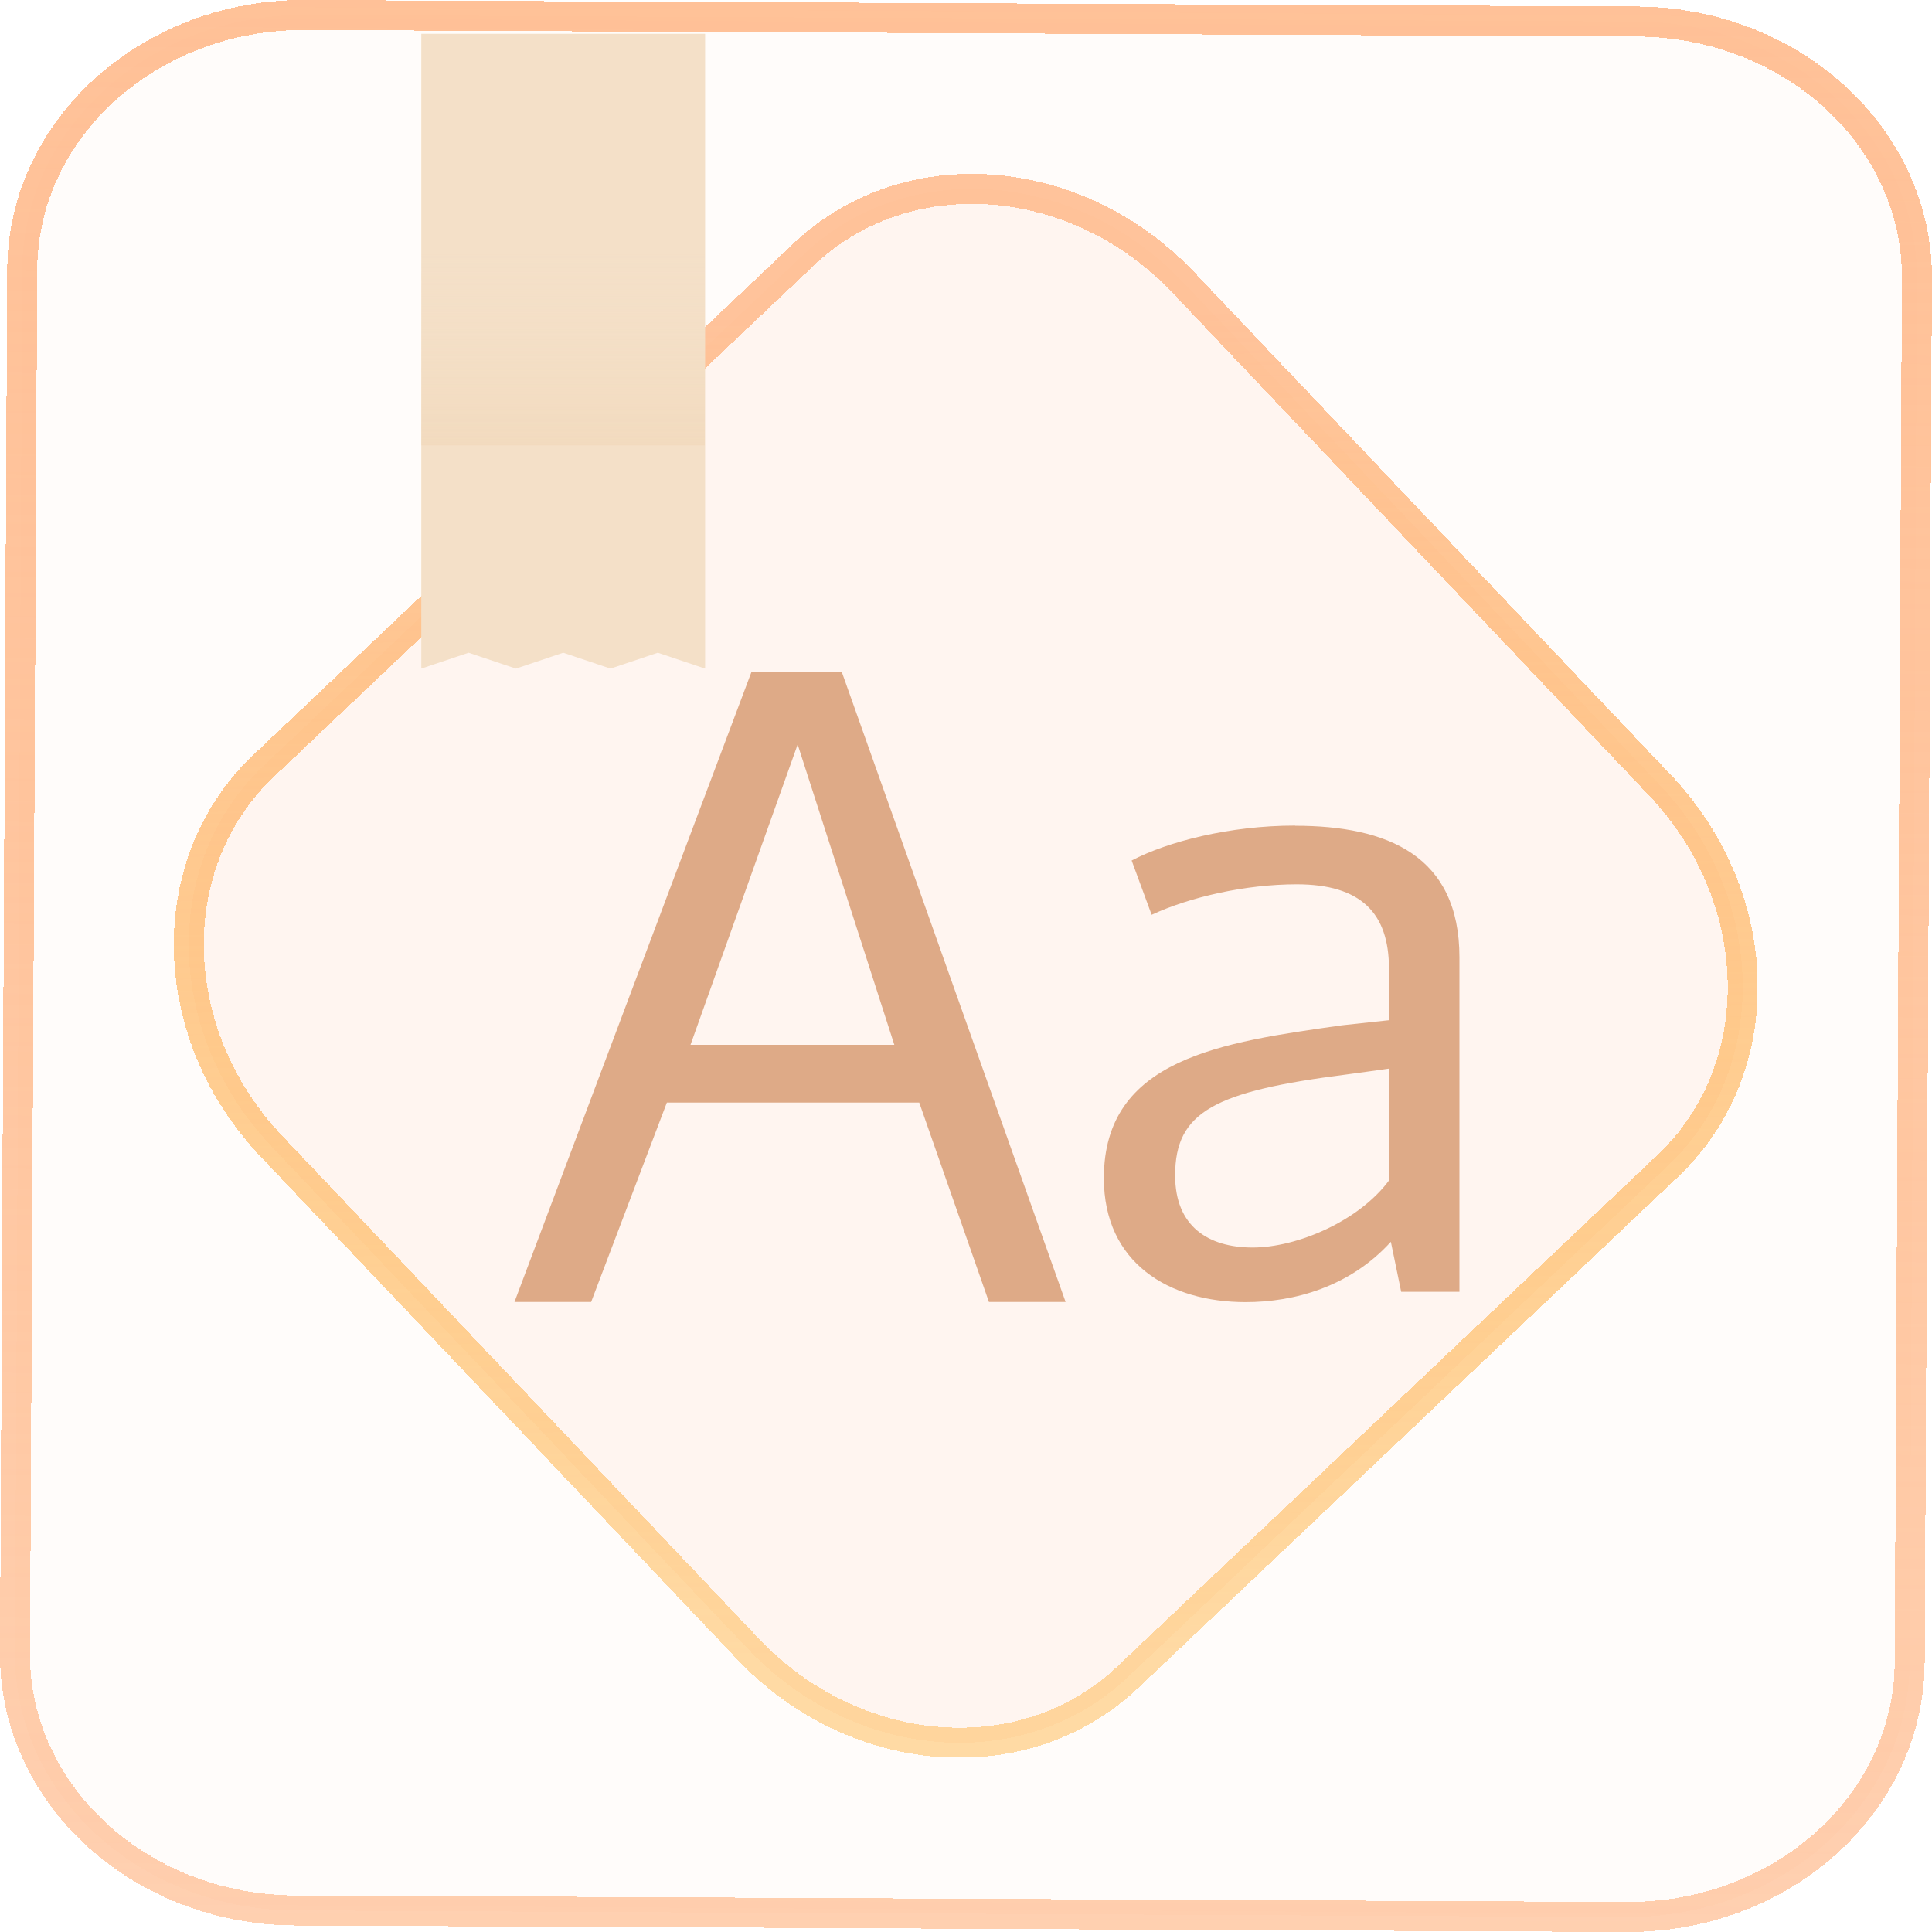
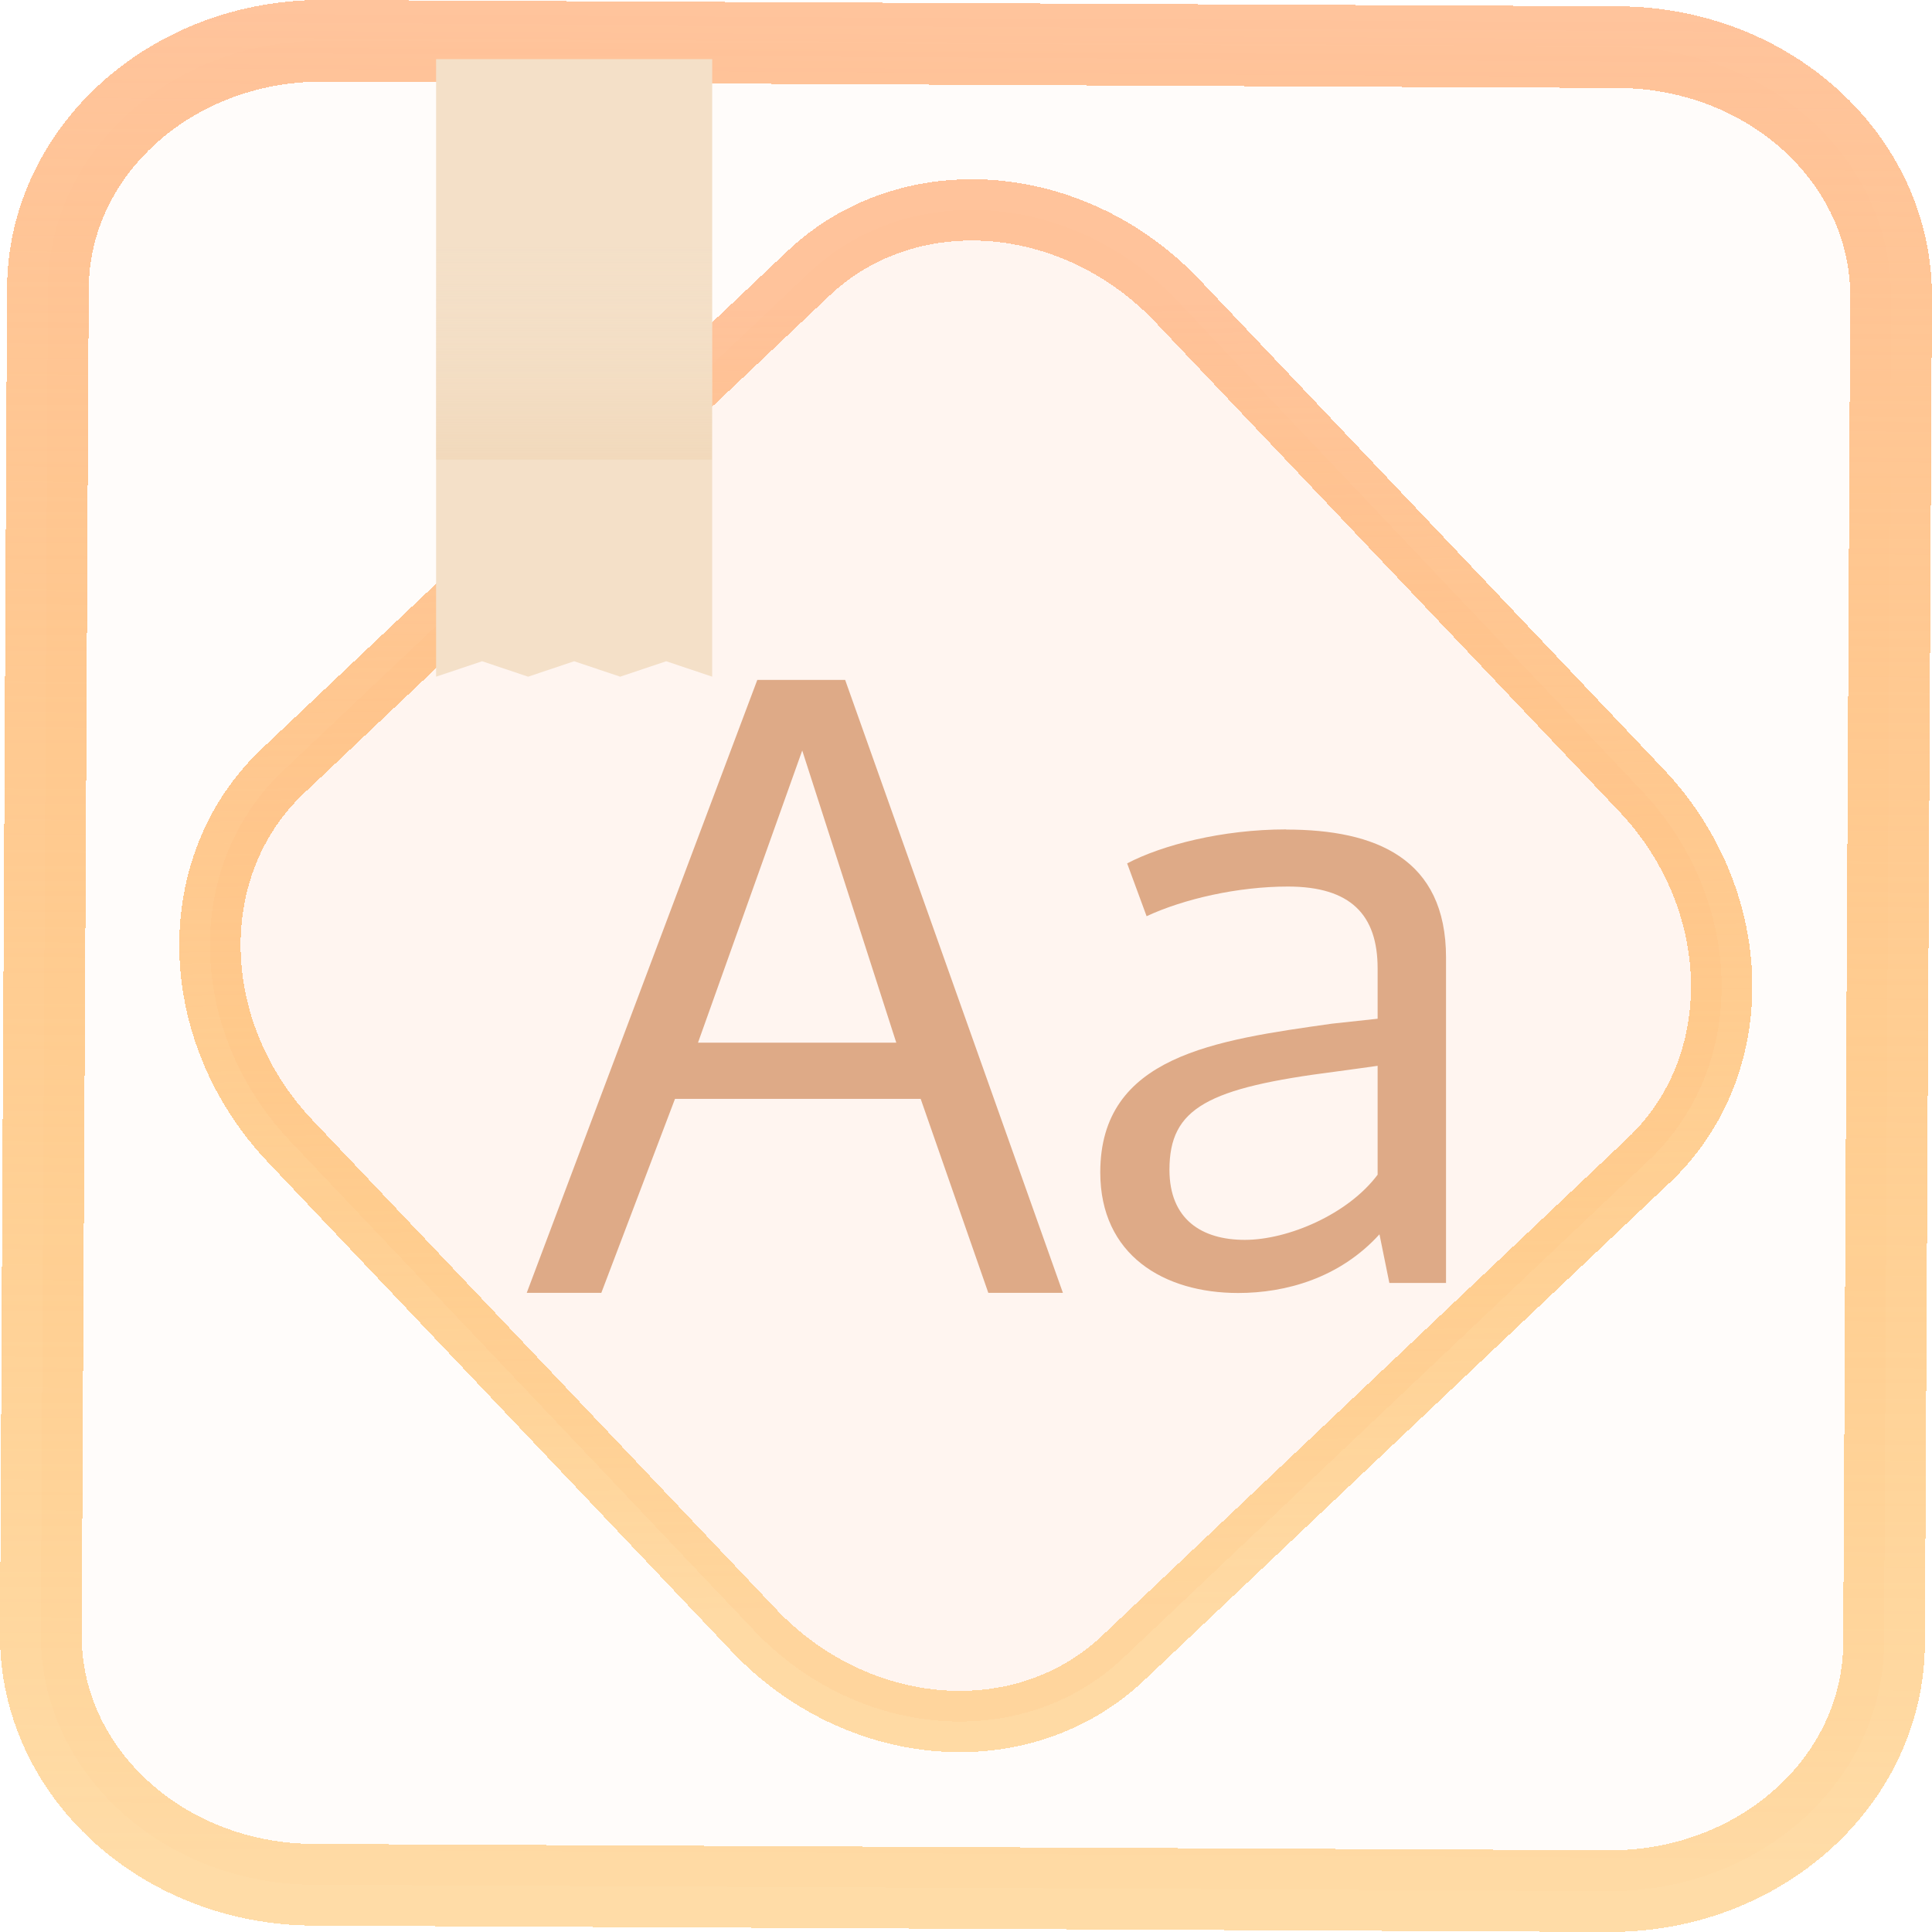
- <svg xmlns="http://www.w3.org/2000/svg" xmlns:xlink="http://www.w3.org/1999/xlink" width="46" height="46" version="1.1" viewBox="0 0 12.171 12.171" id="svg12">
+ <svg xmlns="http://www.w3.org/2000/svg" xmlns:xlink="http://www.w3.org/1999/xlink" width="47.286" height="47.286" version="1.1" viewBox="0 0 12.511 12.511" id="svg12">
+   <style id="style877" />
  <defs id="defs16">
-     <linearGradient id="linearGradient7">
-       <stop style="stop-color:#ff9955;stop-opacity:0.461;" offset="0" id="stop6" />
-       <stop style="stop-color:#ffb583;stop-opacity:0.831;" offset="1" id="stop7" />
-     </linearGradient>
    <linearGradient id="c" y1="523.8" x1="403.57" y2="536.8" x2="416.57" gradientUnits="userSpaceOnUse" gradientTransform="matrix(0.3452671,0,0,0.3452671,-134.8043,-174.6333)">
      <stop stop-color="#292c2f" id="stop1568" />
      <stop offset="1" stop-opacity="0" id="stop1570" />
    </linearGradient>
    <linearGradient xlink:href="#b-2" id="linearGradient4189" x1="14.369" y1="22.522" x2="26.522" y2="22.522" gradientUnits="userSpaceOnUse" />
    <linearGradient x1="36" gradientUnits="userSpaceOnUse" x2="14" y2="12" y1="44" id="b-2">
      <stop style="stop-color:#bfc9c9;stop-opacity:1" stop-color="#536161" id="stop1579" />
      <stop style="stop-color:#fbfbfb;stop-opacity:1" stop-color="#f4f5f5" offset="1" id="stop1581" />
    </linearGradient>
    <linearGradient xlink:href="#b-2" id="linearGradient4428" gradientUnits="userSpaceOnUse" x1="31.586" y1="36.345" x2="1.203" y2="6.723" />
    <linearGradient xlink:href="#b-2" id="linearGradient4189-3" x1="14.369" y1="22.522" x2="26.522" y2="22.522" gradientUnits="userSpaceOnUse" gradientTransform="translate(20.84198,61.55382)" />
    <linearGradient xlink:href="#b-2" id="linearGradient4428-5" gradientUnits="userSpaceOnUse" x1="31.586" y1="36.345" x2="1.203" y2="6.723" gradientTransform="translate(20.84198,61.55382)" />
    <linearGradient xlink:href="#b-2" id="linearGradient4189-3-3" x1="14.369" y1="22.522" x2="26.522" y2="22.522" gradientUnits="userSpaceOnUse" gradientTransform="translate(4.376802,4.421169)" />
    <linearGradient xlink:href="#b-2" id="linearGradient4428-5-5" gradientUnits="userSpaceOnUse" x1="31.586" y1="36.345" x2="1.203" y2="6.723" gradientTransform="translate(4.376802,4.421169)" />
    <linearGradient xlink:href="#linearGradient14" id="linearGradient15" x1="-9.685" y1="45.161" x2="11.988" y2="21.735" gradientUnits="userSpaceOnUse" gradientTransform="scale(0.2645781)" />
    <linearGradient id="linearGradient14">
      <stop style="stop-color:#ff9900;stop-opacity:0.345;" offset="0" id="stop12" />
      <stop style="stop-color:#ffb685;stop-opacity:0.816;" offset="1" id="stop13" />
    </linearGradient>
    <filter id="filter2917-3" x="-0.962" y="-0.667" width="2.924" height="2.335" color-interpolation-filters="sRGB">
      <feGaussianBlur stdDeviation="0.287" id="feGaussianBlur732-5" />
    </filter>
    <filter id="filter1" x="-0.962" y="-0.667" width="2.924" height="2.335" color-interpolation-filters="sRGB">
      <feGaussianBlur stdDeviation="0.287" id="feGaussianBlur1" />
    </filter>
    <filter id="filter2" x="-0.962" y="-0.667" width="2.924" height="2.335" color-interpolation-filters="sRGB">
      <feGaussianBlur stdDeviation="0.287" id="feGaussianBlur2" />
    </filter>
    <linearGradient id="_lgradient_20" x1="-0.3" y1="-0.261" x2="0.967" y2="0.866" gradientTransform="matrix(15.1374,0,0,16.82717,0.8978019,0.05291536)" gradientUnits="userSpaceOnUse">
      <stop offset="34.941%" stop-opacity="1" style="stop-color:rgb(178,229,107)" id="stop1" />
      <stop offset="53.849%" stop-opacity="1" style="stop-color:rgb(194,233,100)" id="stop2" />
      <stop offset="90.405%" stop-opacity="1" style="stop-color:rgb(236,244,81)" id="stop3" />
      <stop offset="100%" stop-opacity="1" style="stop-color:rgb(250,247,75)" id="stop4" />
    </linearGradient>
-     <linearGradient xlink:href="#linearGradient7" id="linearGradient6" x1="-12.12" y1="6.117" x2="0.009" y2="6.117" gradientUnits="userSpaceOnUse" />
-     <linearGradient xlink:href="#e" id="linearGradient1613" gradientUnits="userSpaceOnUse" gradientTransform="matrix(0.2976503,0,0,0.2971381,-115.304,-148.884)" x1="399.57" y1="516.8" x2="417.57" y2="534.8" />
    <linearGradient id="e" y1="516.8" x1="399.57" y2="534.8" x2="417.57" gradientUnits="userSpaceOnUse" gradientTransform="translate(-326.1209,-534.801)">
      <stop stop-color="#292c2f" id="stop220" />
      <stop offset="1" stop-opacity="0" id="stop222" />
    </linearGradient>
    <linearGradient xlink:href="#b-2-5-3-6" id="linearGradient612-6-7-5-0" gradientUnits="userSpaceOnUse" gradientTransform="matrix(0.2976503,0,0,0.2971381,-114.1134,-148.111)" y1="512.8" x2="0" y2="503.8" />
    <linearGradient id="b-2-5-3-6" y1="512.8" y2="503.8" x2="0" gradientUnits="userSpaceOnUse" gradientTransform="translate(0,-0.001)">
      <stop stop-color="#ebc69a" id="stop213-9-3-5-2" />
      <stop offset="1" stop-color="#f4e0c8" stop-opacity="0" id="stop215-1-5-6-6" />
    </linearGradient>
+     <linearGradient xlink:href="#linearGradient14" id="linearGradient885" x1="-12.026" y1="6.117" x2="-0.085" y2="6.117" gradientUnits="userSpaceOnUse" />
  </defs>
-   <rect x="-12.026" y="0.149" width="11.941" height="11.936" rx="1.612" stroke="url(#paint4_linear_77:23)" shape-rendering="crispEdges" id="rect5-6-7-3" ry="1.774" transform="matrix(0.00523883,-0.9999863,0.999988,0.00489859,0,0)" style="fill:#ffe0cc;fill-opacity:0.098;stroke:url(#linearGradient6);stroke-width:0.189;stroke-opacity:1" />
-   <rect x="-3.727" y="4.645" width="7.913" height="7.912" rx="1.612" shape-rendering="crispEdges" id="rect5-6-6-6-6" style="fill:#ffc299;fill-opacity:0.102;stroke:url(#linearGradient15);stroke-width:0.189;stroke-opacity:1" ry="1.774" transform="matrix(0.7261265,-0.6875611,0.6879775,0.725732,0,0)" />
-   <path opacity="0.1" fill="url(#e)" fill-rule="evenodd" d="m 1.058,18.598 2.977,2.858 1.488,-0.184 v -1.189 l 2.679,2.674 v 2.377 H 0.463 l -1.786,-1.783 z" id="path241-3-2-9-7" style="fill:url(#linearGradient1613);stroke-width:0.297" />
-   <path d="M 4.734,4.233 3.241,8.202 H 3.724 L 4.201,6.946 H 5.791 L 6.23,8.202 H 6.713 L 5.303,4.233 Z m 0.291,0.457 0.609,1.892 H 4.35 Z m 3.134,0.511 c -0.416,0 -0.805,0.102 -1.03,0.22 L 7.255,5.763 C 7.496,5.651 7.846,5.571 8.169,5.571 c 0.405,0 0.581,0.182 0.581,0.53 v 0.326 l -0.296,0.032 c -0.756,0.107 -1.5,0.208 -1.5,0.963 0,0.535 0.411,0.781 0.893,0.781 0.307,0 0.657,-0.096 0.915,-0.38 L 8.827,8.138 H 9.194 V 6.031 c 0,-0.642 -0.455,-0.829 -1.035,-0.829 M 8.75,6.731 V 7.437 C 8.559,7.694 8.17,7.859 7.891,7.859 c -0.279,0 -0.488,-0.133 -0.488,-0.454 0,-0.401 0.247,-0.53 1.079,-0.636 0.005,0 0.268,-0.037 0.268,-0.037" id="path245-5-9-1-9" style="fill:#deaa87;fill-opacity:1;stroke-width:0.297" />
-   <path fill="#f4e0c8" d="m 2.654,0.213 v 3.999 l 0.298,-0.1 0.298,0.1 0.298,-0.1 0.298,0.1 0.298,-0.1 0.298,0.1 v -3.999 z" id="path231-2-1-2-2" style="stroke-width:0.833;stroke-opacity:0.55" />
-   <rect width="1.786" x="2.654" y="0.132" height="2.674" id="rect233-7-2-7-0" style="fill:url(#linearGradient612-6-7-5-0);stroke-width:0.833;stroke-opacity:0.55" />
+   <rect x="-12.195" y="0.32" width="11.941" height="11.936" rx="1.612" shape-rendering="crispEdges" id="rect5-6-7-3" ry="1.774" transform="matrix(0.00523883,-0.9999863,0.999988,0.00489859,0,0)" style="fill:#ffe0cc;fill-opacity:0.098;stroke:url(#linearGradient885);stroke-width:0.529;stroke-miterlimit:4;stroke-dasharray:none;stroke-opacity:1" />
+   <rect x="-3.72" y="4.885" width="7.913" height="7.912" rx="1.612" shape-rendering="crispEdges" id="rect5-6-6-6-6" style="fill:#ffc299;fill-opacity:0.102;stroke:url(#linearGradient15);stroke-width:0.397;stroke-miterlimit:4;stroke-dasharray:none;stroke-opacity:1" ry="1.774" transform="matrix(0.7261265,-0.6875611,0.6879775,0.725732,0,0)" />
+   <path d="M 4.904,4.403 3.411,8.372 H 3.894 L 4.371,7.116 H 5.962 L 6.4,8.372 H 6.883 L 5.473,4.403 Z m 0.291,0.457 0.609,1.892 H 4.52 Z m 3.134,0.511 c -0.416,0 -0.805,0.102 -1.03,0.22 L 7.425,5.933 C 7.666,5.821 8.016,5.741 8.34,5.741 c 0.405,0 0.581,0.182 0.581,0.53 v 0.326 l -0.296,0.032 c -0.756,0.107 -1.5,0.208 -1.5,0.963 0,0.535 0.411,0.781 0.893,0.781 0.307,0 0.657,-0.096 0.915,-0.38 L 8.997,8.308 H 9.364 V 6.201 c 0,-0.642 -0.455,-0.829 -1.035,-0.829 M 8.921,6.901 V 7.607 C 8.729,7.864 8.34,8.029 8.061,8.029 c -0.279,0 -0.488,-0.133 -0.488,-0.454 0,-0.401 0.247,-0.53 1.079,-0.636 0.005,0 0.268,-0.037 0.268,-0.037" id="path245-5-9-1-9" style="fill:#deaa87;fill-opacity:1;stroke-width:0.297" />
+   <path fill="#f4e0c8" d="M 2.824,0.383 V 4.382 l 0.298,-0.1 0.298,0.1 0.298,-0.1 0.298,0.1 0.298,-0.1 0.298,0.1 V 0.383 Z" id="path231-2-1-2-2" style="stroke-width:0.833;stroke-opacity:0.55" />
+   <rect width="1.786" x="2.824" y="0.302" height="2.674" id="rect233-7-2-7-0" style="fill:url(#linearGradient612-6-7-5-0);stroke-width:0.833;stroke-opacity:0.55" />
</svg>
